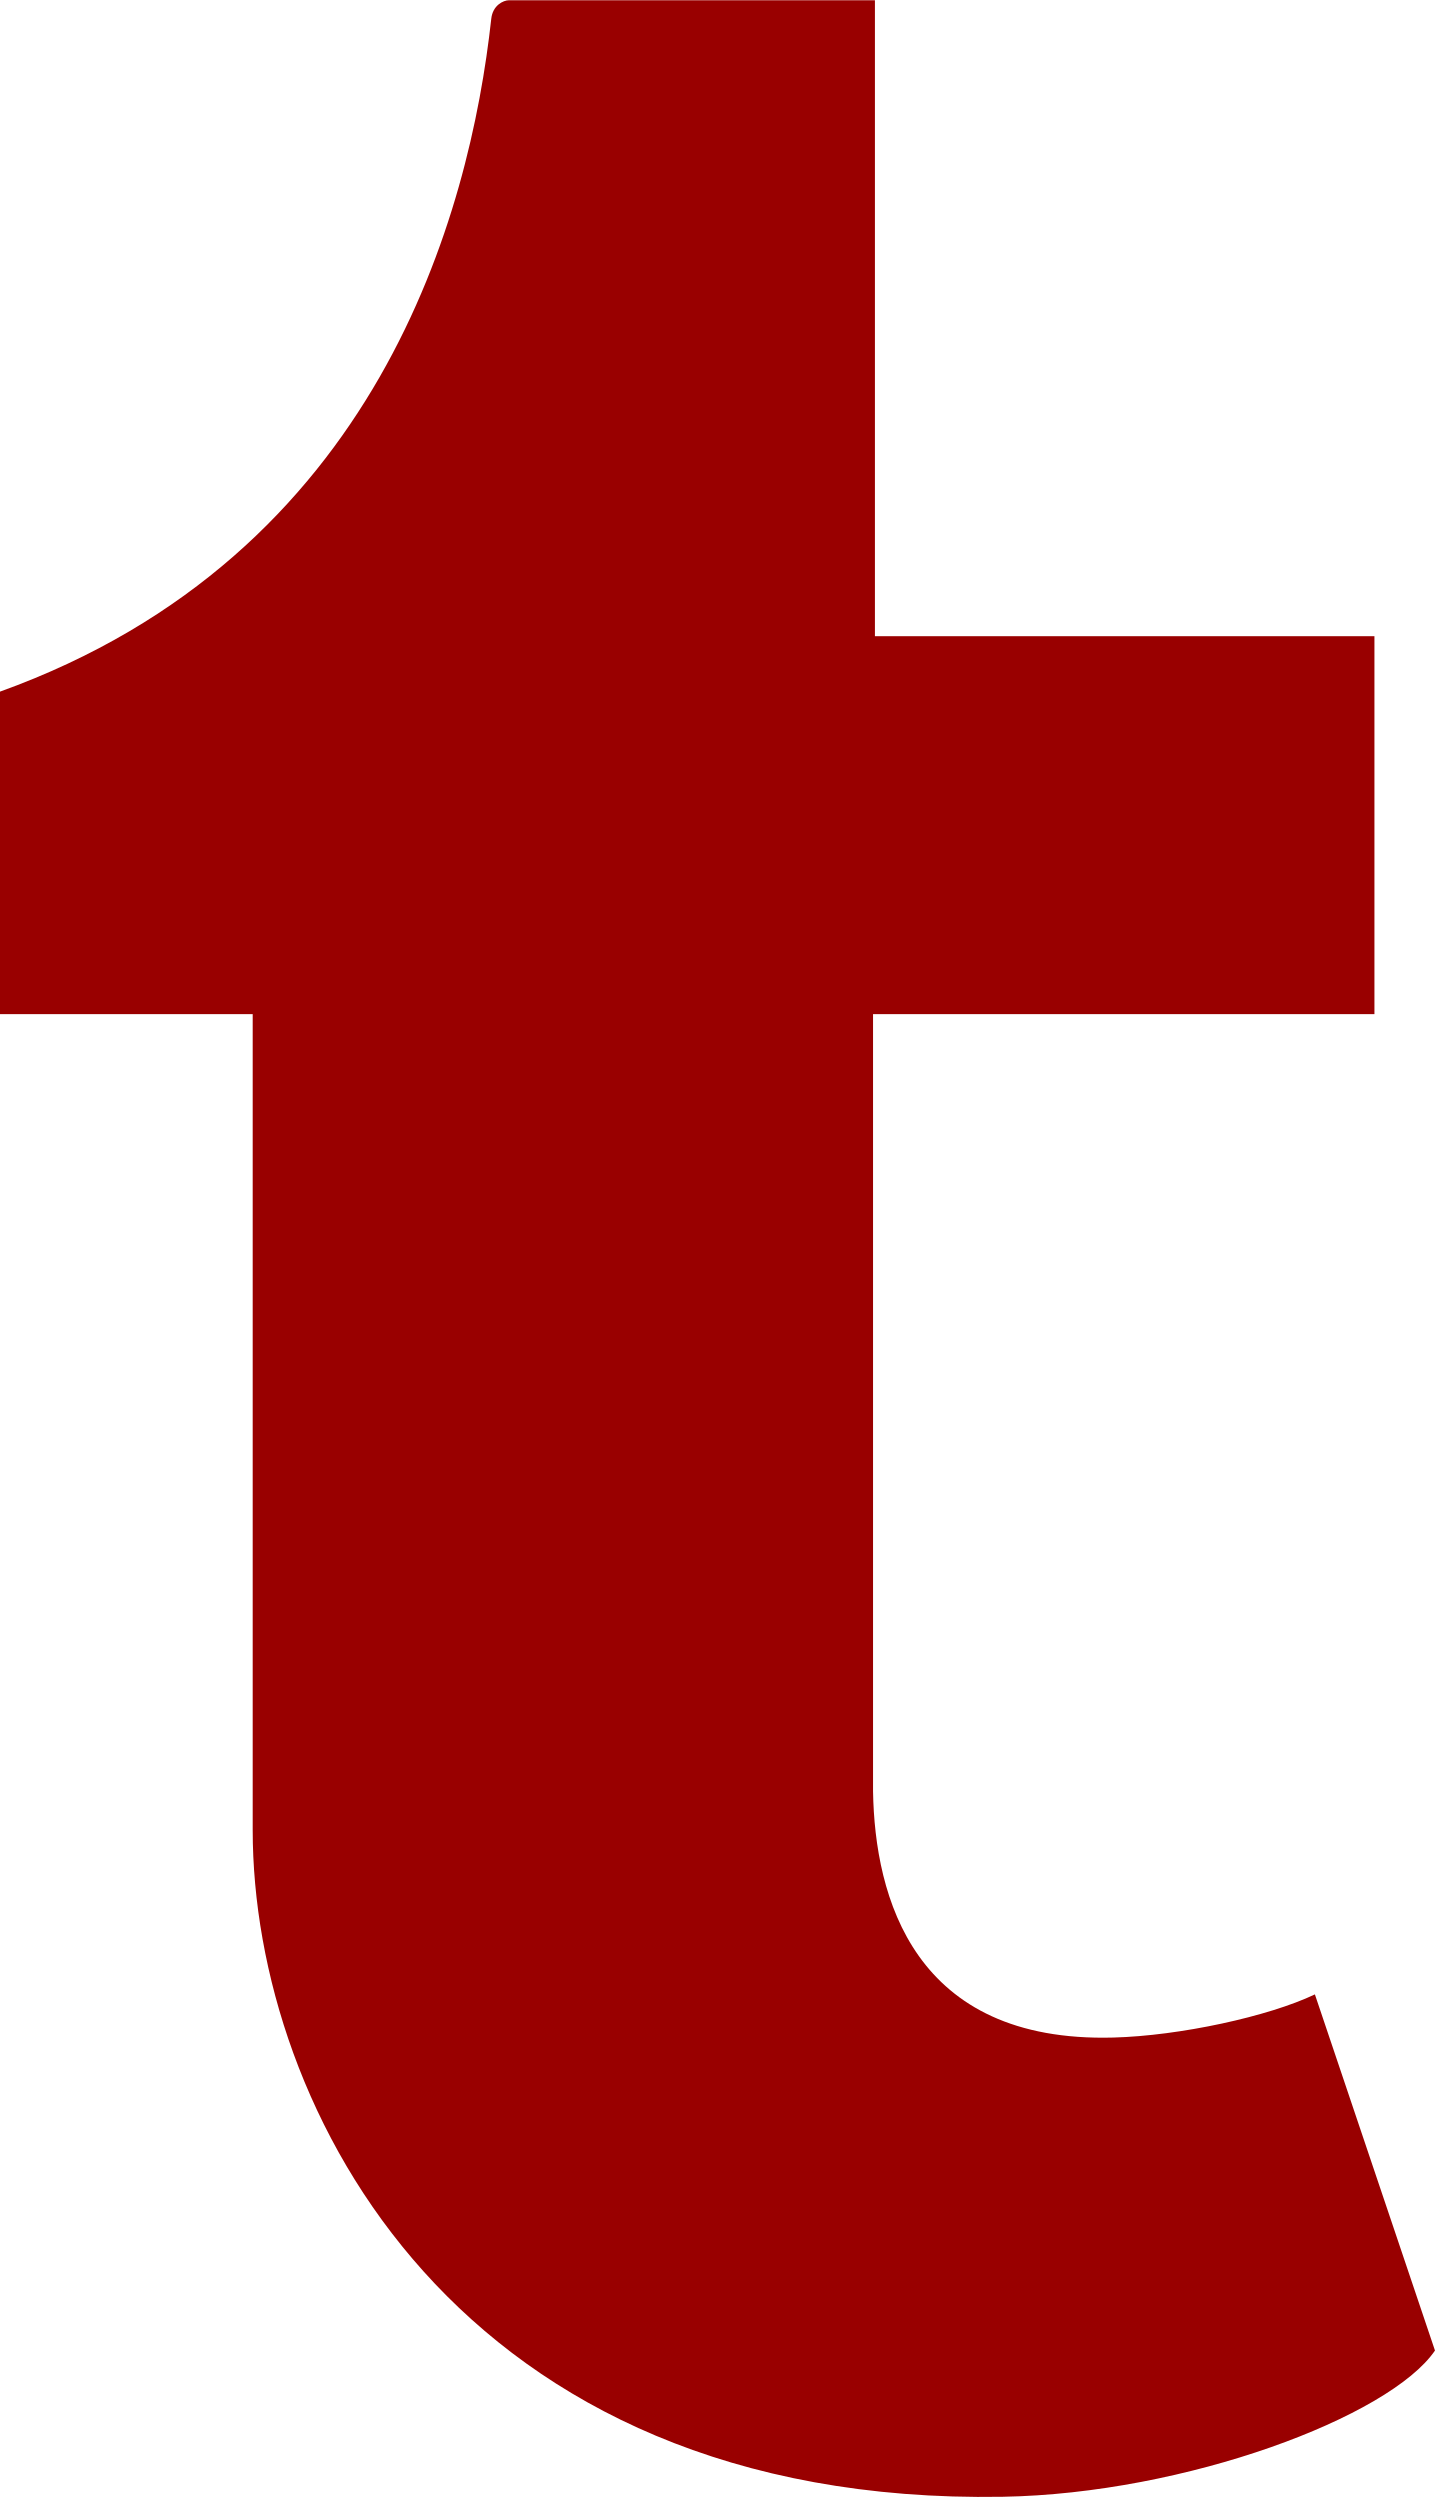
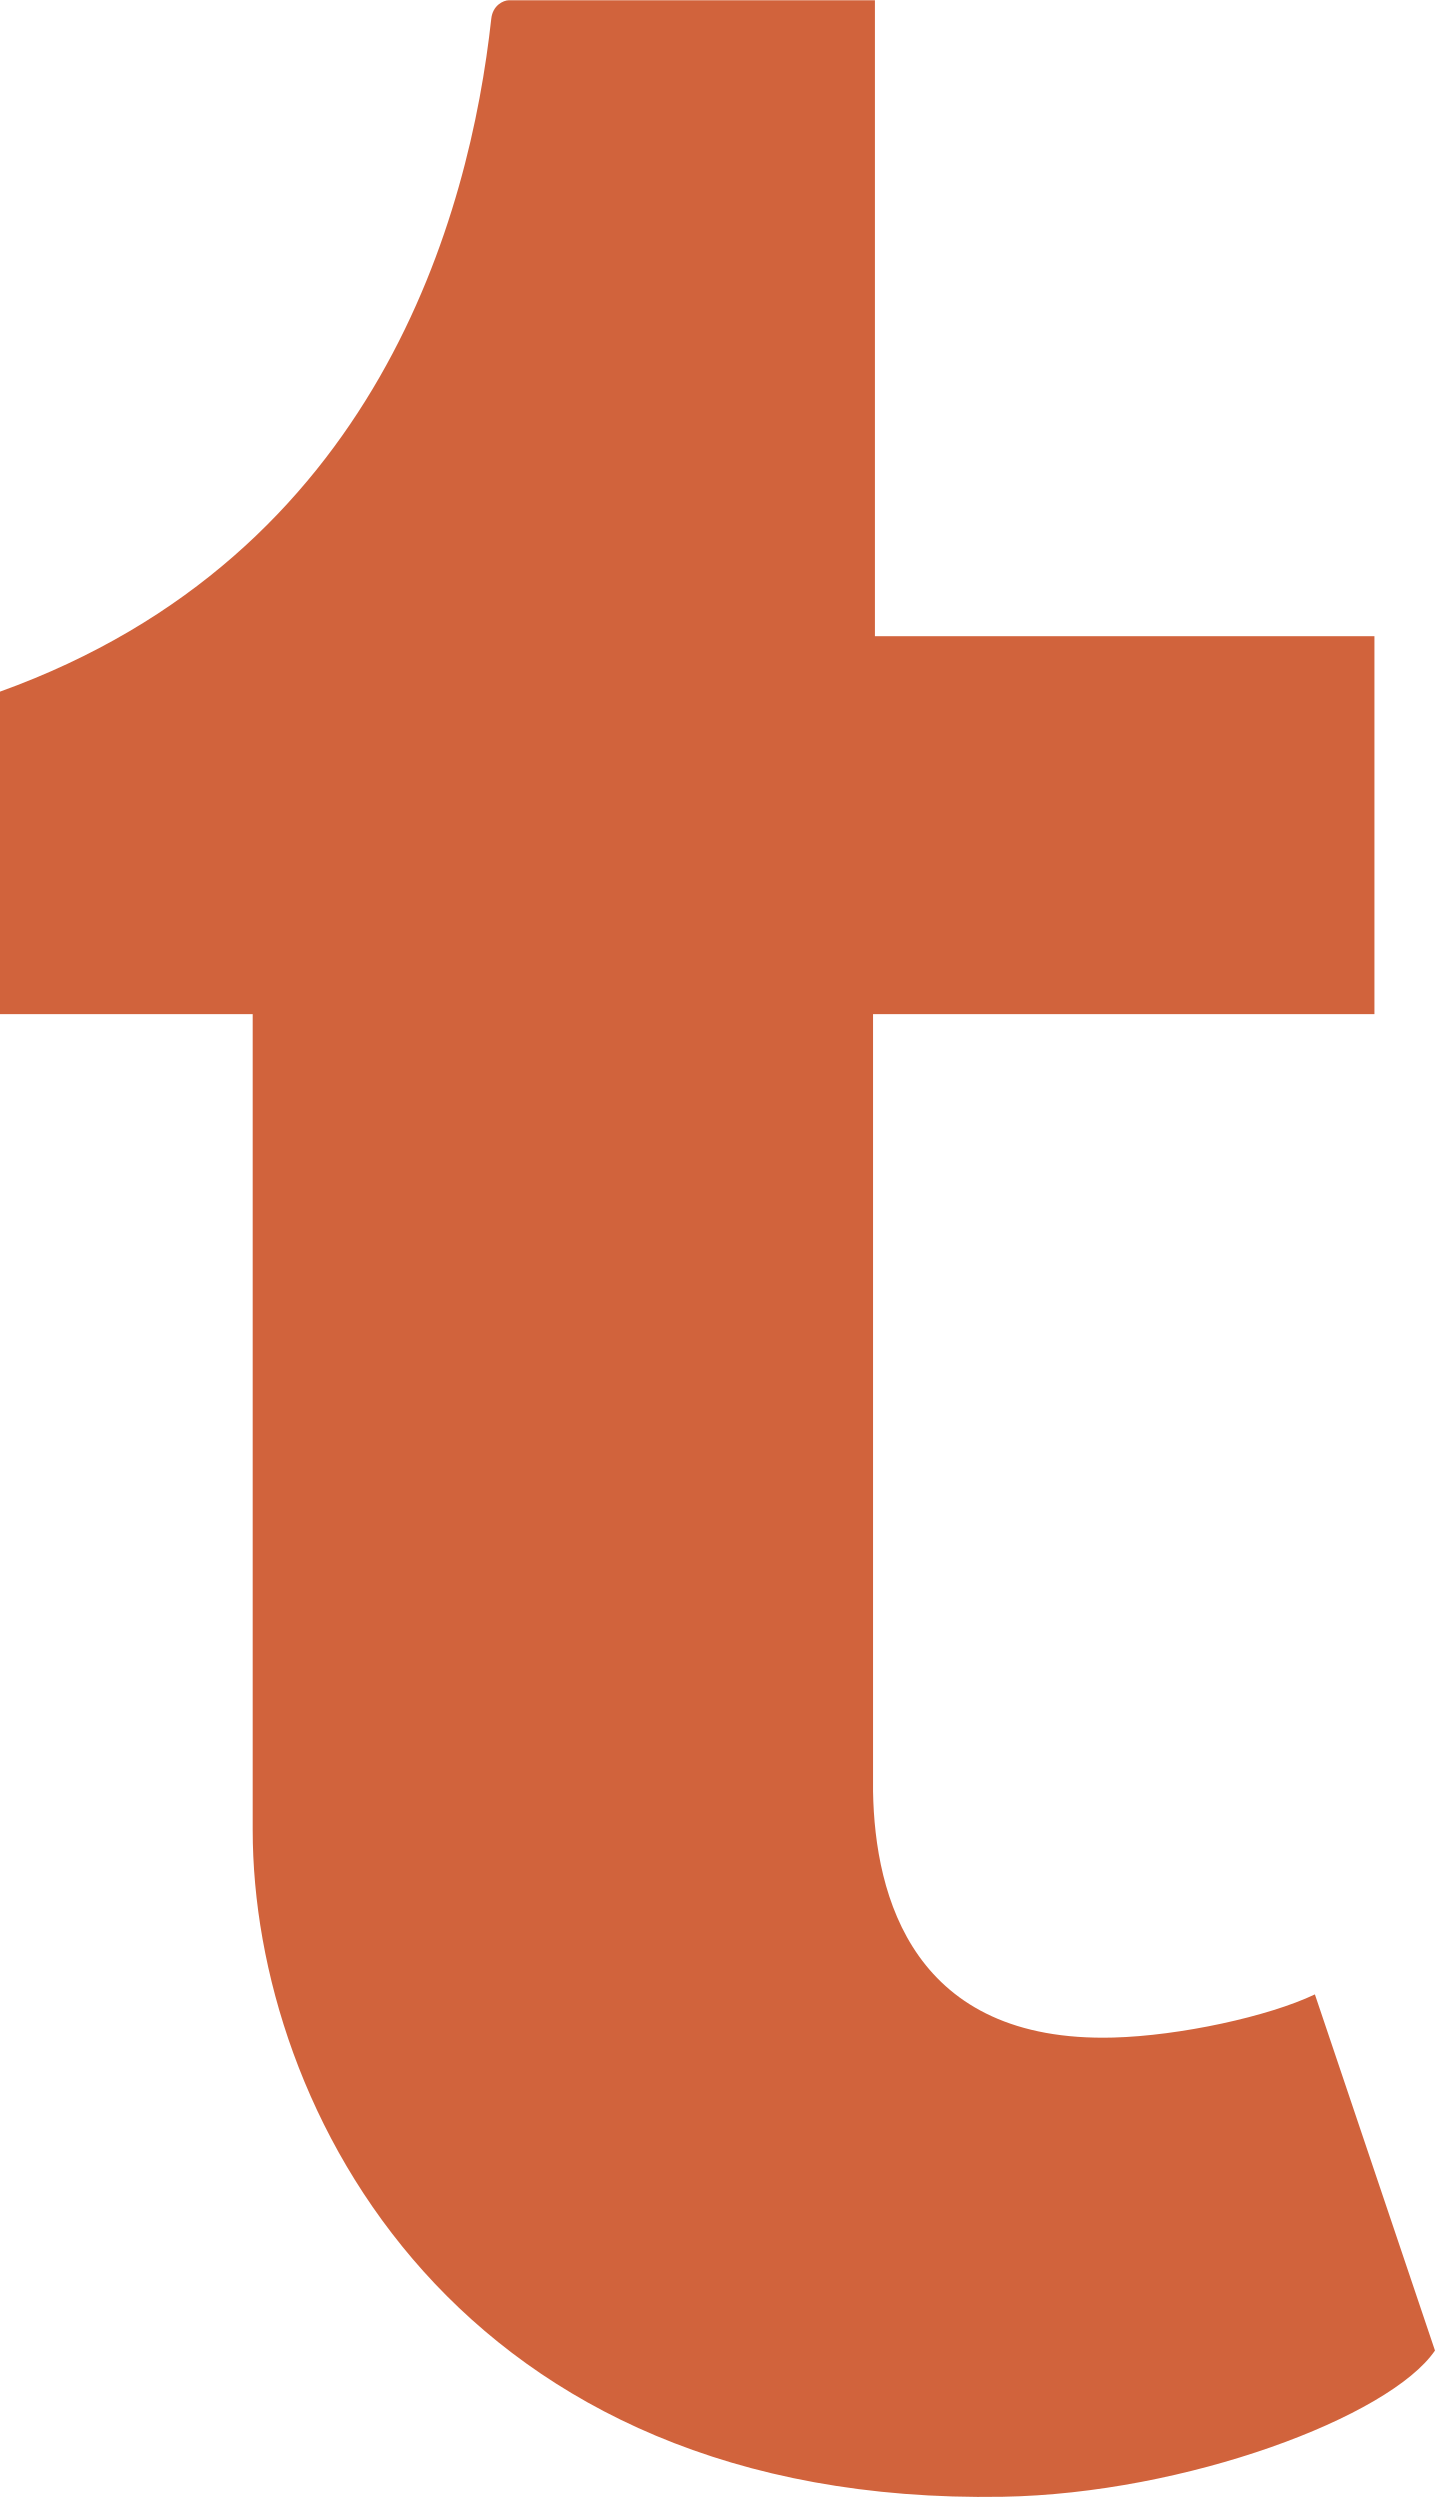
<svg xmlns="http://www.w3.org/2000/svg" width="256px" height="446px" viewBox="0 0 256 446" version="1.1" preserveAspectRatio="xMidYMid">
  <g>
-     <path d="M234.576,355.8 C226.296,359.75 210.451,363.187 198.623,363.499 C162.982,364.459 156.064,338.459 155.751,319.579 L155.751,180.922 L245.199,180.922 L245.199,113.502 L156.086,113.502 L156.086,0.042 L90.831,0.042 C89.76,0.042 87.885,0.979 87.639,3.367 C83.823,38.093 67.554,99.041 0,123.389 L0,180.922 L45.081,180.922 L45.081,326.475 C45.081,376.287 81.837,447.077 178.872,445.425 C211.589,444.867 247.944,431.142 256,419.337 L234.576,355.8" fill="#990000" />
+     <path d="M234.576,355.8 C226.296,359.75 210.451,363.187 198.623,363.499 C162.982,364.459 156.064,338.459 155.751,319.579 L155.751,180.922 L245.199,180.922 L245.199,113.502 L156.086,113.502 L156.086,0.042 L90.831,0.042 C89.76,0.042 87.885,0.979 87.639,3.367 C83.823,38.093 67.554,99.041 0,123.389 L0,180.922 L45.081,180.922 L45.081,326.475 C45.081,376.287 81.837,447.077 178.872,445.425 C211.589,444.867 247.944,431.142 256,419.337 L234.576,355.8" fill="#d1633c" />
  </g>
</svg>
